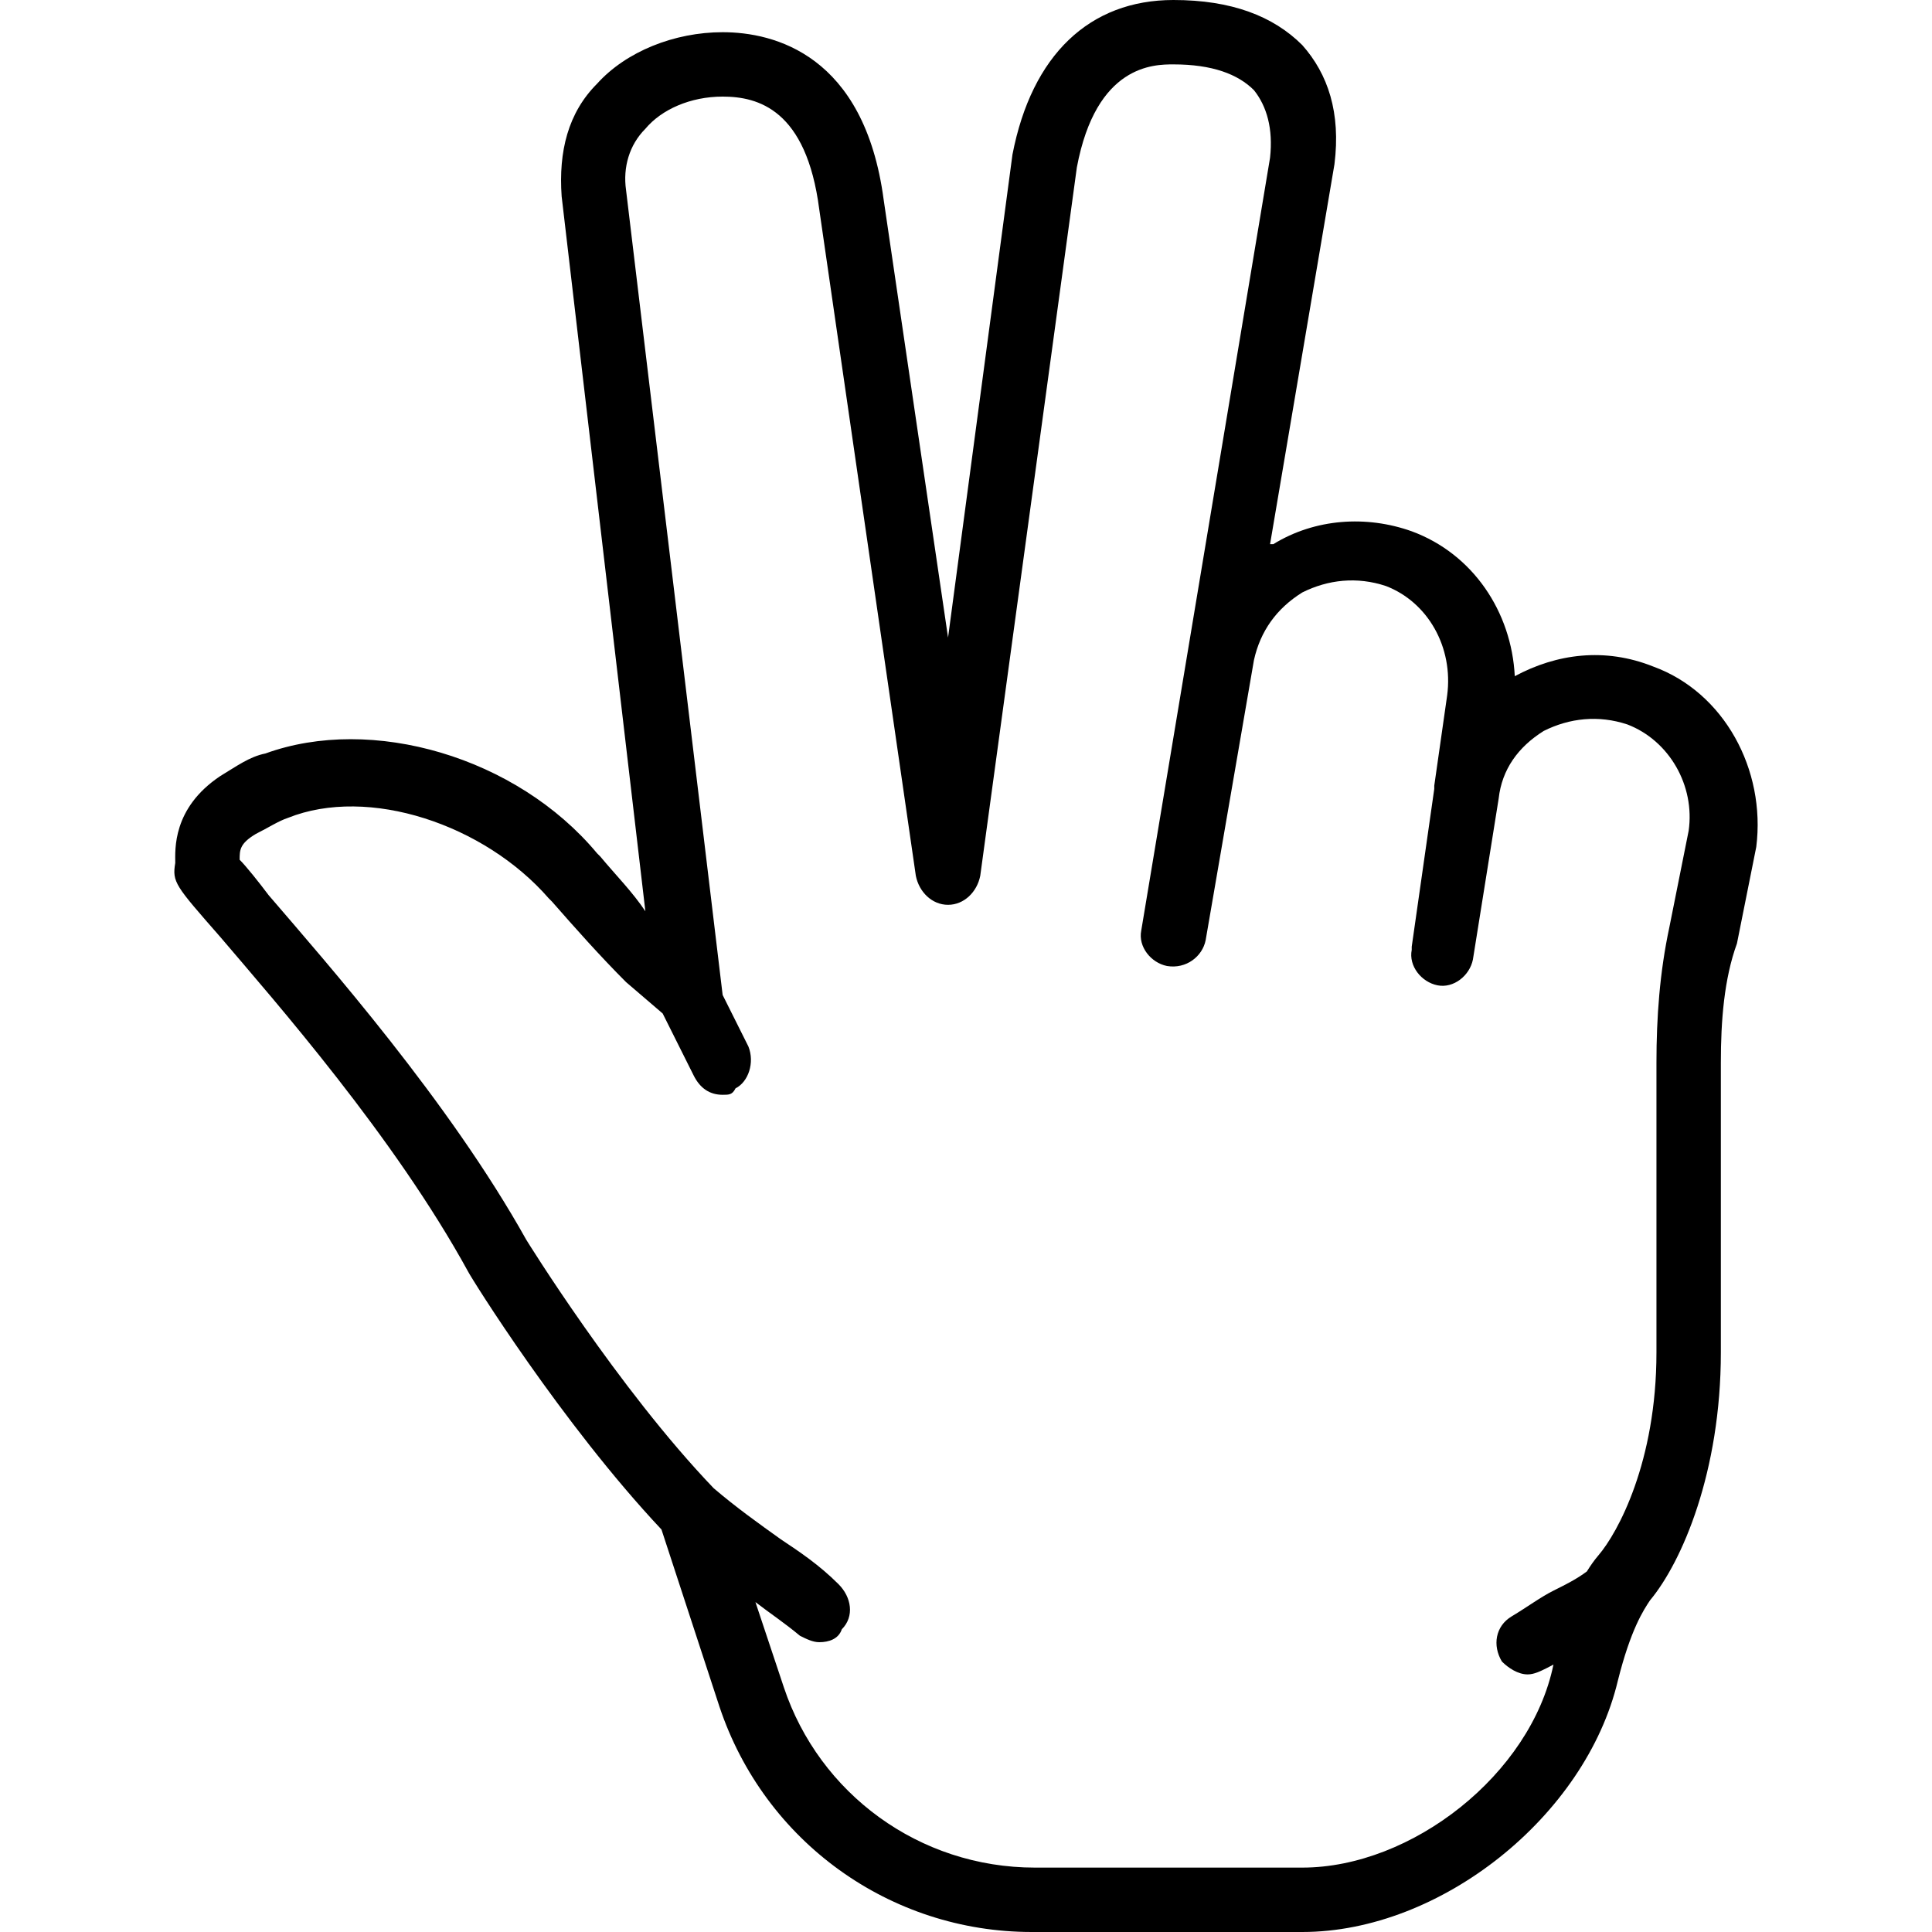
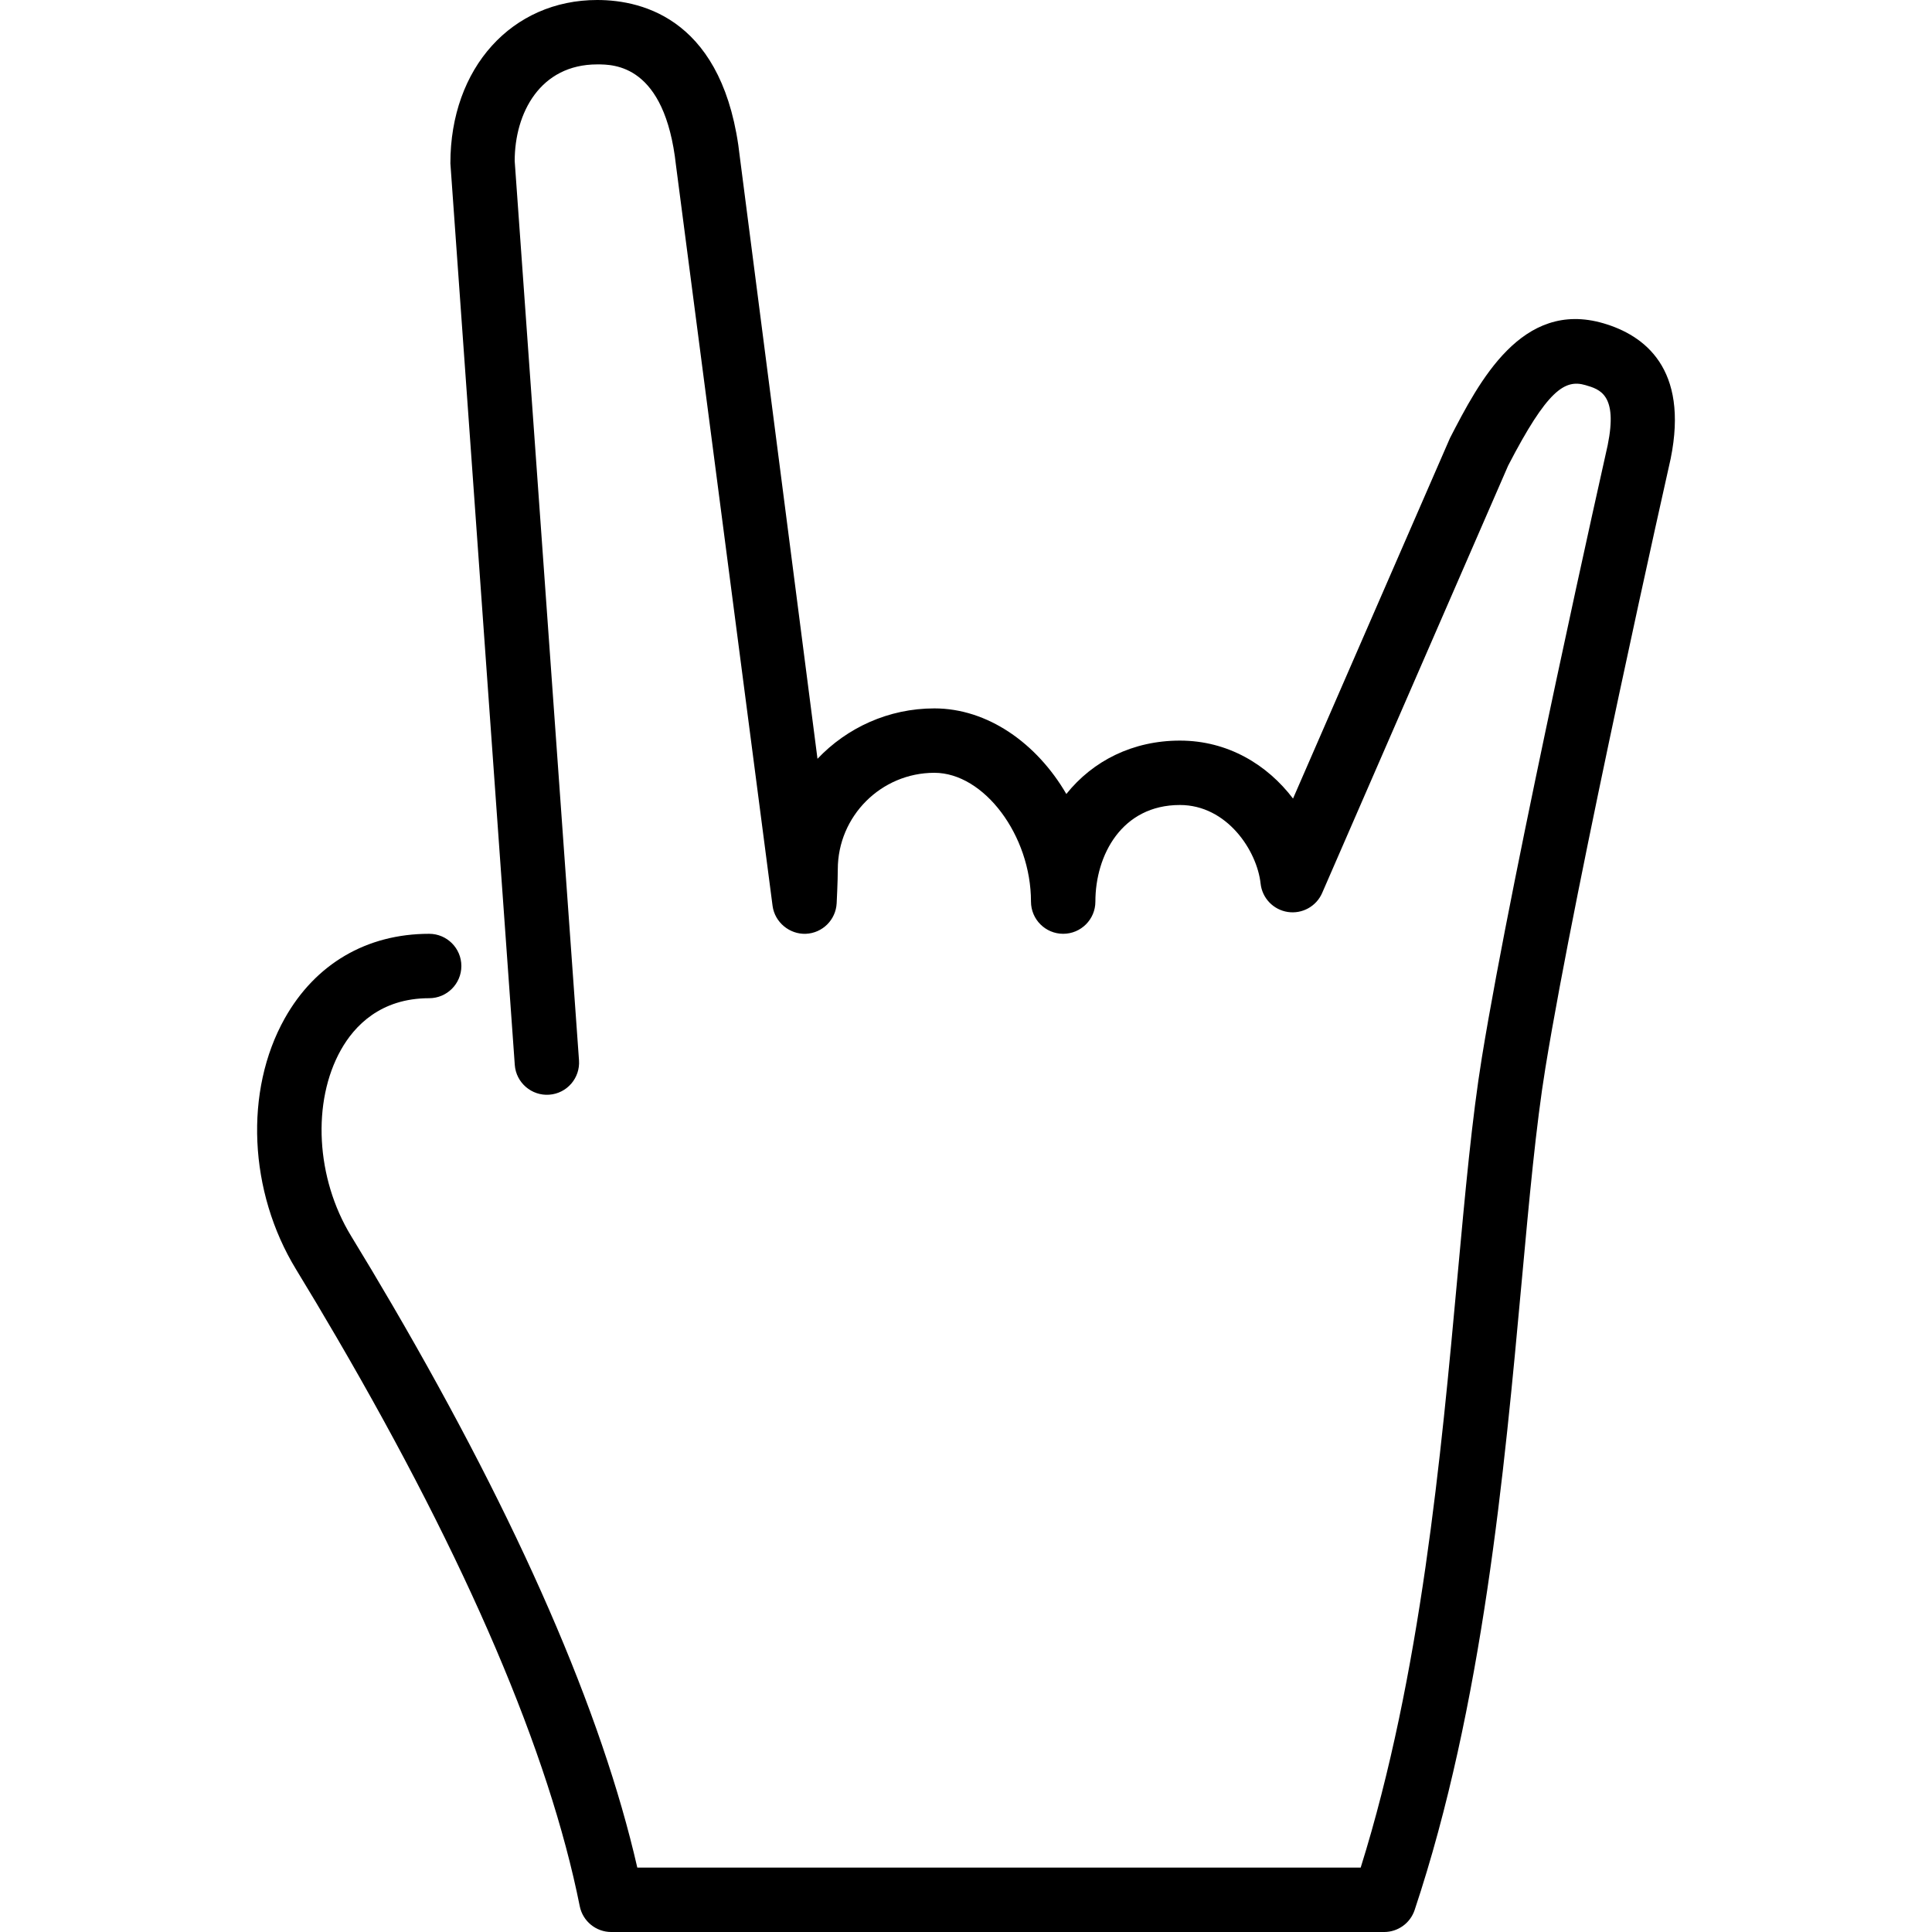
<svg xmlns="http://www.w3.org/2000/svg" fill="#000000" height="800px" width="800px" version="1.1" id="Layer_1" viewBox="0 0 512 512" xml:space="preserve">
-   <g transform="translate(1 1)">
+   <g>
    <g>
-       <path d="M437.125,175.64c-12.8-5.12-25.6-3.413-36.693,2.56c-0.853-17.067-11.093-32.427-27.307-38.4    c-11.947-4.267-25.6-3.413-36.693,3.413c-0.853,0-0.853,0-0.853,0L352.645,42.52c1.707-13.653-1.707-23.893-8.533-31.573    C336.431,3.267,325.338-1,309.978-1c-22.187,0-37.547,14.507-42.667,40.96l-17.067,128L233.178,51.907    c-5.12-38.4-29.013-44.373-42.667-44.373c-12.8,0-25.6,5.12-33.28,13.653c-7.68,7.68-10.24,17.92-9.387,29.867l22.187,189.44    c-3.413-5.12-7.68-9.387-11.947-14.507l-0.853-0.853c-21.333-25.6-59.733-36.693-87.893-26.453    c-4.267,0.853-7.68,3.413-11.947,5.973c-12.8,8.533-11.947,19.627-11.947,23.04c-0.853,5.12,0,5.973,11.947,19.627    c14.507,17.067,46.08,52.907,65.707,88.747c0.853,1.707,24.747,40.107,51.2,68.267l15.36,46.933    C201.605,487.107,234.885,511,272.431,511h71.68c36.693,0,75.093-30.72,83.627-66.56c3.413-13.653,6.827-18.773,8.533-21.333    c8.533-10.24,18.773-34.133,18.773-65.707v-76.8c0-11.093,0.853-22.187,4.267-31.573l5.12-25.6    C466.991,202.947,455.898,182.467,437.125,175.64z M446.511,219.16l-5.12,25.6c-2.56,11.947-3.413,23.893-3.413,35.84v76.8    c0,29.013-10.24,47.787-15.36,53.76c-1.067,1.244-2.093,2.684-3.078,4.283c-2.704,2.019-5.393,3.366-8.869,5.104    c-3.413,1.707-6.827,4.267-11.093,6.827s-5.12,7.68-2.56,11.947c1.707,1.707,4.267,3.413,6.827,3.413    c1.707,0,3.413-0.853,5.12-1.707c0.597-0.298,1.162-0.597,1.715-0.895c-0.003,0.014-0.006,0.028-0.009,0.042    c-5.973,29.013-37.547,53.76-66.56,53.76h-70.827c-30.72,0-57.173-19.627-66.56-47.787l-7.527-22.58    c3.981,3.075,7.605,5.436,11.793,8.926c1.707,0.853,3.413,1.707,5.12,1.707c2.56,0,5.12-0.853,5.973-3.413    c3.413-3.413,2.56-8.533-0.853-11.947c-5.12-5.12-10.24-8.533-15.36-11.947c-5.914-4.224-11.828-8.451-17.742-13.504    c-25.358-26.455-49.672-65.856-49.672-65.856c-20.48-36.693-52.907-73.387-68.267-91.307c-2.56-3.413-5.973-7.68-7.68-9.387    c0-2.56,0-4.267,4.267-6.827c3.413-1.707,5.973-3.413,8.533-4.267c21.333-8.533,52.053,1.707,69.12,21.333l0.853,0.853    c5.973,6.827,12.8,14.507,19.627,21.333l9.707,8.32l8.213,16.427c1.707,3.413,4.267,5.12,7.68,5.12c1.707,0,2.56,0,3.413-1.707    c3.413-1.707,5.12-6.827,3.413-11.093l-6.827-13.653c0,0,0,0,0,0l-25.6-213.333c-0.853-5.973,0.853-11.947,5.12-16.213    c4.267-5.12,11.947-8.533,20.48-8.533c9.387,0,22.187,3.413,25.6,29.867l25.6,176.64c0.853,4.267,4.267,7.68,8.533,7.68    s7.68-3.413,8.533-7.68l25.6-187.733c5.12-27.307,20.48-27.307,25.6-27.307c10.24,0,17.067,2.56,21.333,6.827    c3.413,4.267,5.12,10.24,4.267,17.92l-34.133,204.8c-0.853,4.267,2.56,8.533,6.827,9.387c5.12,0.853,9.387-2.56,10.24-6.827    l12.8-74.24c1.707-7.68,5.973-13.653,12.8-17.92c6.827-3.413,14.507-4.267,22.187-1.707c11.093,4.267,17.92,16.213,16.213,29.013    l-3.413,23.893c0,0.853,0,0.853,0,0.853l-5.973,41.813v0.853c-0.853,4.267,2.56,8.533,6.827,9.387s8.533-2.56,9.387-6.827    l6.827-42.667c0.853-7.68,5.12-13.653,11.947-17.92c6.827-3.413,14.507-4.267,22.187-1.707    C441.391,195.267,448.218,207.213,446.511,219.16z" />
+       <path d="M424.918,85.675c-21.649-6.323-32.939,15.462-40.644,30.387l-41.609,95.565c-6.776-8.926-17.203-15.36-29.978-15.36    c-12.442,0-23.031,5.316-30.097,14.148c-7.859-13.491-20.881-22.682-34.97-22.682c-12.177,0-23.185,5.137-30.976,13.355    L196.08,41.737C192.103,5.419,170.685,0,158.269,0c-22.562,0-38.938,17.946-38.912,43.298l17.067,238.933    c0.341,4.702,4.471,8.226,9.139,7.876c4.702-0.341,8.226-4.437,7.876-9.139L136.398,42.667c0-12.74,6.767-25.6,21.871-25.6    c4.437,0,17.937,0,20.873,26.752l25.6,196.267c0.597,4.369,4.523,7.543,8.815,7.381c4.403-0.188,7.936-3.686,8.166-8.09    c0,0,0.299-5.854,0.299-8.977c0-14.114,11.486-25.6,25.6-25.6c13.158,0,25.6,16.589,25.6,34.133c0,4.71,3.823,8.533,8.533,8.533    s8.533-3.823,8.533-8.533c0-12.331,7.014-25.6,22.4-25.6c12.484,0,20.437,12.1,21.385,20.83c0.418,3.849,3.371,6.929,7.194,7.518    c3.823,0.58,7.569-1.476,9.114-5.026l49.297-113.271c10.368-20.036,15.002-22.929,20.471-21.325    c3.84,1.118,8.627,2.517,5.905,15.915c-0.247,1.109-25.062,111.386-33.34,162.261c-2.611,16.009-4.395,35.49-6.468,58.044    c-4.335,47.275-9.694,105.685-25.651,156.655H168.893c-9.429-41.225-31.249-91.332-64.939-149.111    c-3.644-6.255-7.305-12.373-10.94-18.321c-9.293-15.249-10.394-35.507-2.671-49.263c3.507-6.255,10.419-13.705,23.39-13.705    c4.71,0,8.533-3.823,8.533-8.533s-3.823-8.533-8.533-8.533c-16.563,0-30.157,7.962-38.272,22.409    c-10.769,19.192-9.574,45.918,2.995,66.517c3.575,5.854,7.168,11.878,10.752,18.031c34.628,59.383,56.303,110.097,64.427,150.716    c0.794,3.994,4.301,6.861,8.363,6.861h204.8c3.678,0,6.938-2.347,8.098-5.837c18.056-54.17,23.765-116.352,28.348-166.323    c2.039-22.238,3.797-41.446,6.306-56.858c8.201-50.372,32.904-160.154,33.195-161.434C447.6,97.604,435.73,88.832,424.918,85.675z    " />
    </g>
  </g>
</svg>
